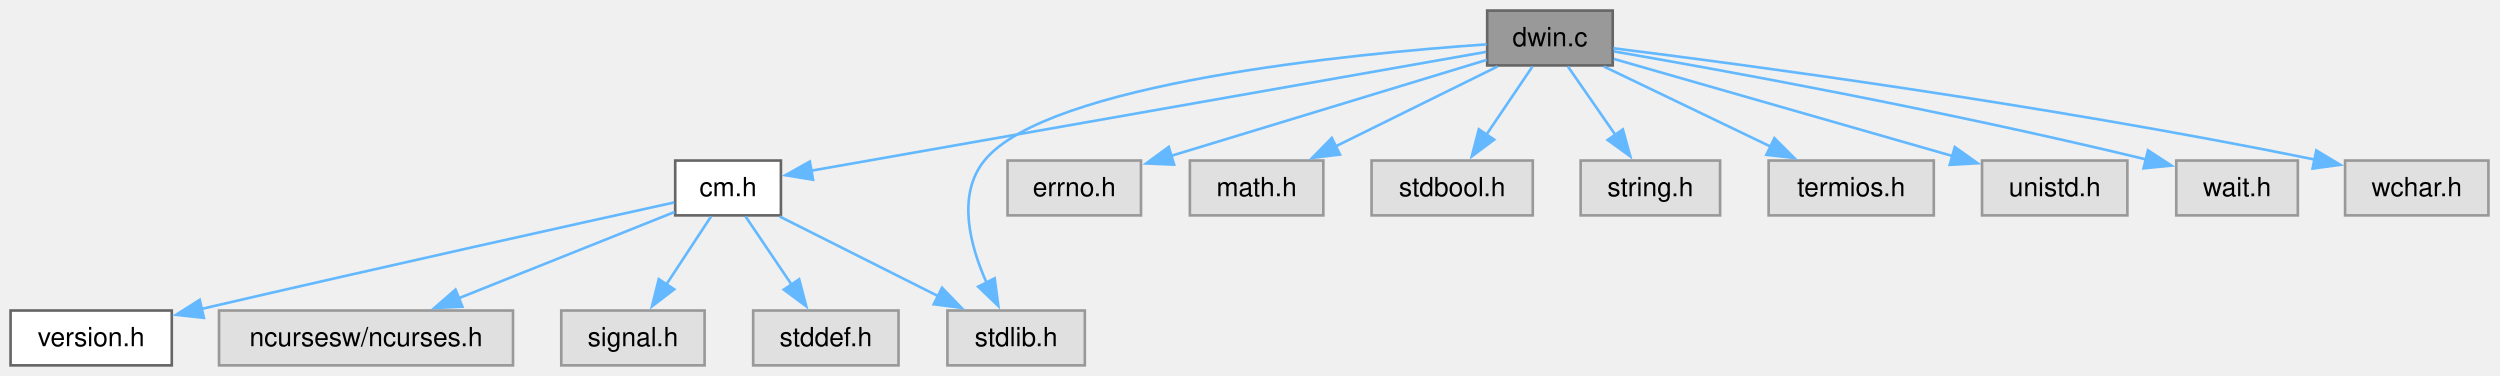
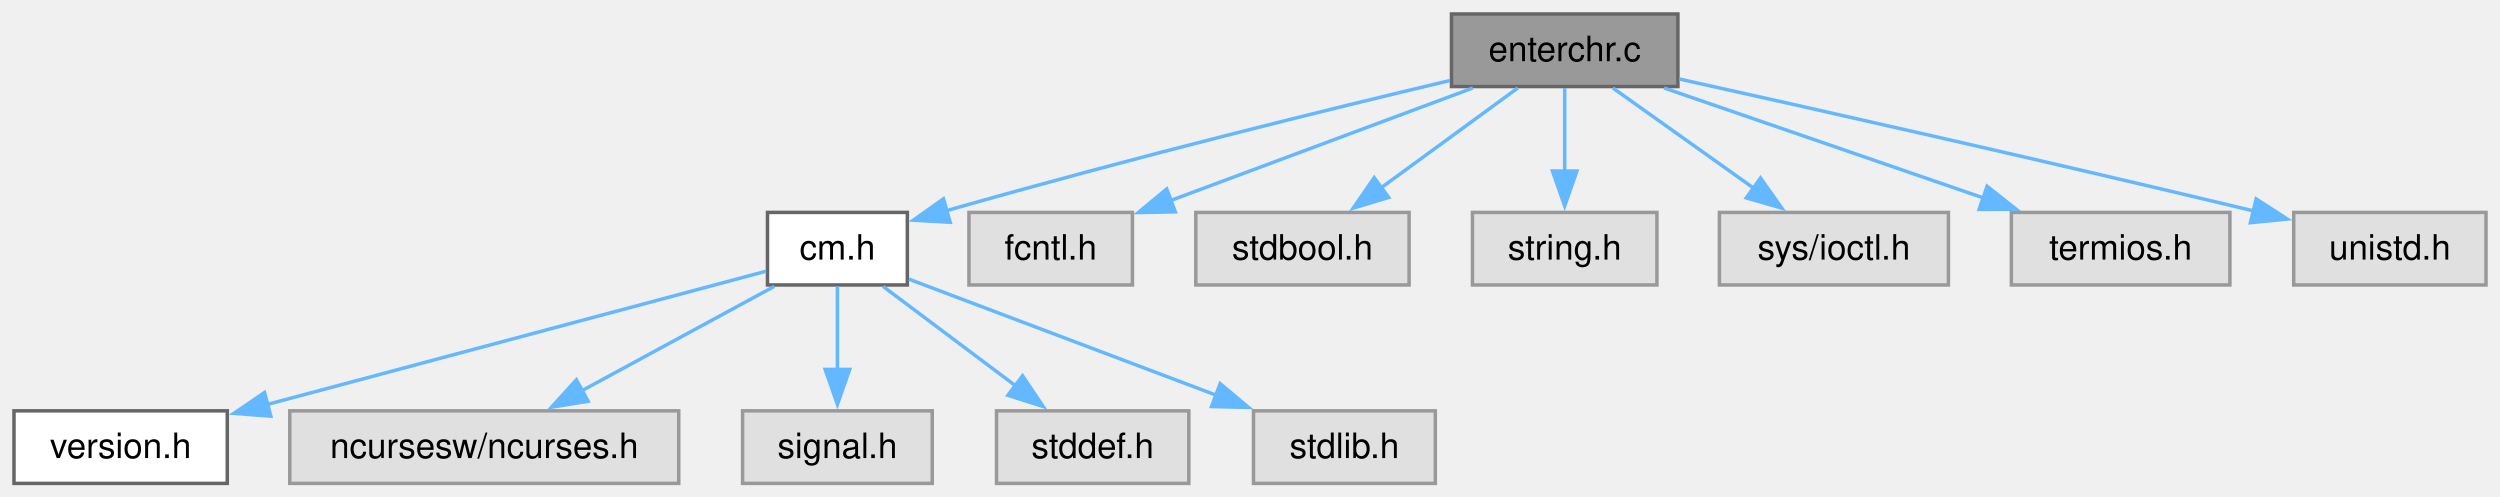
- <svg xmlns="http://www.w3.org/2000/svg" xmlns:xlink="http://www.w3.org/1999/xlink" width="946pt" height="142pt" viewBox="0.00 0.00 946.00 142.00">
+ <svg xmlns="http://www.w3.org/2000/svg" xmlns:xlink="http://www.w3.org/1999/xlink" width="715pt" height="142pt" viewBox="0.00 0.00 715.00 142.00">
  <g id="graph0" class="graph" transform="scale(1 1) rotate(0) translate(4 138.25)">
    <g id="Node000001" class="node">
      <g id="a_Node000001">
-         <a xlink:title="Window support for C-Menu - EXPERIMENTAL.">
-           <polygon fill="#999999" stroke="#666666" points="606.25,-134.25 558.75,-134.25 558.75,-113.5 606.25,-113.5 606.25,-134.25" />
-           <text xml:space="preserve" text-anchor="middle" x="582.5" y="-120.75" font-family="Helvetica,sans-Serif" font-size="10.00">dwin.c</text>
+         <a xlink:title="Enter a single character from keyboard.">
+           <polygon fill="#999999" stroke="#666666" points="475.88,-134.25 411.12,-134.25 411.12,-113.5 475.88,-113.5 475.88,-134.25" />
+           <text xml:space="preserve" text-anchor="middle" x="443.5" y="-120.75" font-family="Helvetica,sans-Serif" font-size="10.00">enterchr.c</text>
        </a>
      </g>
    </g>
    <g id="Node000002" class="node">
      <g id="a_Node000002">
        <a xlink:href="../../d8/db9/a00725.html" target="_top" xlink:title="Headder for C-Menu API library, libcm.so.">
-           <polygon fill="white" stroke="#666666" points="291.5,-77.5 251.5,-77.5 251.5,-56.75 291.5,-56.75 291.5,-77.5" />
-           <text xml:space="preserve" text-anchor="middle" x="271.5" y="-64" font-family="Helvetica,sans-Serif" font-size="10.00">cm.h</text>
+           <polygon fill="white" stroke="#666666" points="255.5,-77.5 215.5,-77.5 215.5,-56.75 255.5,-56.75 255.5,-77.5" />
+           <text xml:space="preserve" text-anchor="middle" x="235.5" y="-64" font-family="Helvetica,sans-Serif" font-size="10.00">cm.h</text>
        </a>
      </g>
    </g>
    <g id="edge1_Node000001_Node000002" class="edge">
      <g id="a_edge1_Node000001_Node000002">
        <a xlink:title=" ">
-           <path fill="none" stroke="#63b8ff" d="M558.36,-118.62C502.58,-108.81 364.82,-84.55 302.73,-73.62" />
-           <polygon fill="#63b8ff" stroke="#63b8ff" points="303.66,-70.23 293.2,-71.95 302.44,-77.13 303.66,-70.23" />
-         </a>
-       </g>
-     </g>
-     <g id="Node000007" class="node">
-       <g id="a_Node000007">
-         <a xlink:title=" ">
-           <polygon fill="#e0e0e0" stroke="#999999" points="406.5,-20.75 354.5,-20.75 354.5,0 406.5,0 406.5,-20.75" />
-           <text xml:space="preserve" text-anchor="middle" x="380.5" y="-7.25" font-family="Helvetica,sans-Serif" font-size="10.00">stdlib.h</text>
-         </a>
-       </g>
-     </g>
-     <g id="edge10_Node000001_Node000007" class="edge">
-       <g id="a_edge10_Node000001_Node000007">
-         <a xlink:title=" ">
-           <path fill="none" stroke="#63b8ff" d="M558.55,-121.47C507.82,-117.94 392.23,-106.79 368.5,-77.5 357.96,-64.5 363,-45.31 369.47,-30.94" />
-           <polygon fill="#63b8ff" stroke="#63b8ff" points="372.38,-32.94 373.78,-22.43 366.14,-29.78 372.38,-32.94" />
+           <path fill="none" stroke="#63b8ff" d="M410.67,-115.22C376.82,-107.19 322.29,-93.84 266.52,-77.95" />
+           <polygon fill="#63b8ff" stroke="#63b8ff" points="267.76,-74.67 257.19,-75.27 265.83,-81.39 267.76,-74.67" />
        </a>
      </g>
    </g>
    <g id="Node000008" class="node">
      <g id="a_Node000008">
        <a xlink:title=" ">
-           <polygon fill="#e0e0e0" stroke="#999999" points="427.75,-77.5 377.25,-77.5 377.25,-56.75 427.75,-56.75 427.75,-77.5" />
-           <text xml:space="preserve" text-anchor="middle" x="402.5" y="-64" font-family="Helvetica,sans-Serif" font-size="10.00">errno.h</text>
+           <polygon fill="#e0e0e0" stroke="#999999" points="319.88,-77.5 273.12,-77.5 273.12,-56.75 319.88,-56.75 319.88,-77.5" />
+           <text xml:space="preserve" text-anchor="middle" x="296.5" y="-64" font-family="Helvetica,sans-Serif" font-size="10.00">fcntl.h</text>
        </a>
      </g>
    </g>
    <g id="edge7_Node000001_Node000008" class="edge">
      <g id="a_edge7_Node000001_Node000008">
        <a xlink:title=" ">
-           <path fill="none" stroke="#63b8ff" d="M558.6,-115.6C528.05,-106.31 474.86,-90.13 439.17,-79.28" />
-           <polygon fill="#63b8ff" stroke="#63b8ff" points="440.28,-75.96 429.7,-76.4 438.25,-82.66 440.28,-75.96" />
+           <path fill="none" stroke="#63b8ff" d="M417.22,-113.09C393.08,-104.1 357.17,-90.72 330.79,-80.9" />
+           <polygon fill="#63b8ff" stroke="#63b8ff" points="332.14,-77.66 321.54,-77.45 329.69,-84.22 332.14,-77.66" />
        </a>
      </g>
    </g>
    <g id="Node000009" class="node">
      <g id="a_Node000009">
        <a xlink:title=" ">
-           <polygon fill="#e0e0e0" stroke="#999999" points="496.75,-77.5 446.25,-77.5 446.25,-56.75 496.75,-56.75 496.75,-77.5" />
-           <text xml:space="preserve" text-anchor="middle" x="471.5" y="-64" font-family="Helvetica,sans-Serif" font-size="10.00">math.h</text>
+           <polygon fill="#e0e0e0" stroke="#999999" points="399,-77.5 338,-77.5 338,-56.75 399,-56.75 399,-77.5" />
+           <text xml:space="preserve" text-anchor="middle" x="368.5" y="-64" font-family="Helvetica,sans-Serif" font-size="10.00">stdbool.h</text>
        </a>
      </g>
    </g>
    <g id="edge8_Node000001_Node000009" class="edge">
      <g id="a_edge8_Node000001_Node000009">
        <a xlink:title=" ">
-           <path fill="none" stroke="#63b8ff" d="M562.66,-113.09C545.61,-104.68 520.78,-92.43 501.34,-82.84" />
-           <polygon fill="#63b8ff" stroke="#63b8ff" points="503.05,-79.78 492.53,-78.5 499.95,-86.06 503.05,-79.78" />
+           <path fill="none" stroke="#63b8ff" d="M430.09,-113.09C419.21,-105.15 403.64,-93.78 390.88,-84.46" />
+           <polygon fill="#63b8ff" stroke="#63b8ff" points="393.16,-81.79 383.01,-78.72 389.03,-87.44 393.16,-81.79" />
        </a>
      </g>
    </g>
    <g id="Node000010" class="node">
      <g id="a_Node000010">
        <a xlink:title=" ">
-           <polygon fill="#e0e0e0" stroke="#999999" points="576,-77.5 515,-77.5 515,-56.75 576,-56.75 576,-77.5" />
-           <text xml:space="preserve" text-anchor="middle" x="545.5" y="-64" font-family="Helvetica,sans-Serif" font-size="10.00">stdbool.h</text>
+           <polygon fill="#e0e0e0" stroke="#999999" points="469.88,-77.5 417.12,-77.5 417.12,-56.75 469.88,-56.75 469.88,-77.5" />
+           <text xml:space="preserve" text-anchor="middle" x="443.5" y="-64" font-family="Helvetica,sans-Serif" font-size="10.00">string.h</text>
        </a>
      </g>
    </g>
    <g id="edge9_Node000001_Node000010" class="edge">
      <g id="a_edge9_Node000001_Node000010">
        <a xlink:title=" ">
-           <path fill="none" stroke="#63b8ff" d="M575.89,-113.09C571.04,-105.92 564.32,-95.98 558.43,-87.26" />
-           <polygon fill="#63b8ff" stroke="#63b8ff" points="561.4,-85.41 552.91,-79.08 555.6,-89.33 561.4,-85.41" />
+           <path fill="none" stroke="#63b8ff" d="M443.5,-113.09C443.5,-106.47 443.5,-97.47 443.5,-89.27" />
+           <polygon fill="#63b8ff" stroke="#63b8ff" points="447,-89.34 443.5,-79.34 440,-89.34 447,-89.34" />
        </a>
      </g>
    </g>
    <g id="Node000011" class="node">
      <g id="a_Node000011">
        <a xlink:title=" ">
-           <polygon fill="#e0e0e0" stroke="#999999" points="646.88,-77.5 594.12,-77.5 594.12,-56.75 646.88,-56.75 646.88,-77.5" />
-           <text xml:space="preserve" text-anchor="middle" x="620.5" y="-64" font-family="Helvetica,sans-Serif" font-size="10.00">string.h</text>
-         </a>
-       </g>
-     </g>
-     <g id="edge11_Node000001_Node000011" class="edge">
-       <g id="a_edge11_Node000001_Node000011">
-         <a xlink:title=" ">
-           <path fill="none" stroke="#63b8ff" d="M589.29,-113.09C594.27,-105.92 601.17,-95.98 607.22,-87.26" />
-           <polygon fill="#63b8ff" stroke="#63b8ff" points="610.08,-89.28 612.9,-79.07 604.32,-85.29 610.08,-89.28" />
+           <polygon fill="#e0e0e0" stroke="#999999" points="553.25,-77.5 487.75,-77.5 487.75,-56.75 553.25,-56.75 553.25,-77.5" />
+           <text xml:space="preserve" text-anchor="middle" x="520.5" y="-64" font-family="Helvetica,sans-Serif" font-size="10.00">sys/ioctl.h</text>
+         </a>
+       </g>
+     </g>
+     <g id="edge10_Node000001_Node000011" class="edge">
+       <g id="a_edge10_Node000001_Node000011">
+         <a xlink:title=" ">
+           <path fill="none" stroke="#63b8ff" d="M457.27,-113.09C468.43,-105.15 484.42,-93.78 497.52,-84.46" />
+           <polygon fill="#63b8ff" stroke="#63b8ff" points="499.5,-87.35 505.62,-78.71 495.44,-81.65 499.5,-87.35" />
        </a>
      </g>
    </g>
    <g id="Node000012" class="node">
      <g id="a_Node000012">
        <a xlink:title=" ">
-           <polygon fill="#e0e0e0" stroke="#999999" points="727.75,-77.5 665.25,-77.5 665.25,-56.75 727.75,-56.75 727.75,-77.5" />
-           <text xml:space="preserve" text-anchor="middle" x="696.5" y="-64" font-family="Helvetica,sans-Serif" font-size="10.00">termios.h</text>
-         </a>
-       </g>
-     </g>
-     <g id="edge12_Node000001_Node000012" class="edge">
-       <g id="a_edge12_Node000001_Node000012">
-         <a xlink:title=" ">
-           <path fill="none" stroke="#63b8ff" d="M602.88,-113.09C620.47,-104.64 646.13,-92.32 666.13,-82.71" />
-           <polygon fill="#63b8ff" stroke="#63b8ff" points="667.43,-85.97 674.93,-78.48 664.4,-79.66 667.43,-85.97" />
+           <polygon fill="#e0e0e0" stroke="#999999" points="633.75,-77.5 571.25,-77.5 571.25,-56.75 633.75,-56.75 633.75,-77.5" />
+           <text xml:space="preserve" text-anchor="middle" x="602.5" y="-64" font-family="Helvetica,sans-Serif" font-size="10.00">termios.h</text>
+         </a>
+       </g>
+     </g>
+     <g id="edge11_Node000001_Node000012" class="edge">
+       <g id="a_edge11_Node000001_Node000012">
+         <a xlink:title=" ">
+           <path fill="none" stroke="#63b8ff" d="M471.93,-113.09C497.4,-104.32 535,-91.37 563.32,-81.62" />
+           <polygon fill="#63b8ff" stroke="#63b8ff" points="564.31,-84.98 572.62,-78.41 562.03,-78.36 564.31,-84.98" />
        </a>
      </g>
    </g>
    <g id="Node000013" class="node">
      <g id="a_Node000013">
        <a xlink:title=" ">
-           <polygon fill="#e0e0e0" stroke="#999999" points="801,-77.5 746,-77.5 746,-56.75 801,-56.75 801,-77.5" />
-           <text xml:space="preserve" text-anchor="middle" x="773.5" y="-64" font-family="Helvetica,sans-Serif" font-size="10.00">unistd.h</text>
-         </a>
-       </g>
-     </g>
-     <g id="edge13_Node000001_Node000013" class="edge">
-       <g id="a_edge13_Node000001_Node000013">
-         <a xlink:title=" ">
-           <path fill="none" stroke="#63b8ff" d="M606.69,-115.94C639.03,-106.67 696.73,-90.13 735.06,-79.14" />
-           <polygon fill="#63b8ff" stroke="#63b8ff" points="735.7,-82.6 744.35,-76.48 733.77,-75.87 735.7,-82.6" />
-         </a>
-       </g>
-     </g>
-     <g id="Node000014" class="node">
-       <g id="a_Node000014">
-         <a xlink:title=" ">
-           <polygon fill="#e0e0e0" stroke="#999999" points="865.5,-77.5 819.5,-77.5 819.5,-56.75 865.5,-56.75 865.5,-77.5" />
-           <text xml:space="preserve" text-anchor="middle" x="842.5" y="-64" font-family="Helvetica,sans-Serif" font-size="10.00">wait.h</text>
-         </a>
-       </g>
-     </g>
-     <g id="edge14_Node000001_Node000014" class="edge">
-       <g id="a_edge14_Node000001_Node000014">
-         <a xlink:title=" ">
-           <path fill="none" stroke="#63b8ff" d="M606.62,-118.8C646.51,-111.91 728.96,-97.01 808.02,-77.94" />
-           <polygon fill="#63b8ff" stroke="#63b8ff" points="808.79,-81.36 817.68,-75.59 807.13,-74.56 808.79,-81.36" />
-         </a>
-       </g>
-     </g>
-     <g id="Node000015" class="node">
-       <g id="a_Node000015">
-         <a xlink:title=" ">
-           <polygon fill="#e0e0e0" stroke="#999999" points="937.62,-77.5 883.38,-77.5 883.38,-56.75 937.62,-56.75 937.62,-77.5" />
-           <text xml:space="preserve" text-anchor="middle" x="910.5" y="-64" font-family="Helvetica,sans-Serif" font-size="10.00">wchar.h</text>
-         </a>
-       </g>
-     </g>
-     <g id="edge15_Node000001_Node000015" class="edge">
-       <g id="a_edge15_Node000001_Node000015">
-         <a xlink:title=" ">
-           <path fill="none" stroke="#63b8ff" d="M606.49,-119.98C654.86,-113.96 767.72,-99.04 872.01,-77.85" />
-           <polygon fill="#63b8ff" stroke="#63b8ff" points="872.48,-81.33 881.57,-75.88 871.07,-74.47 872.48,-81.33" />
+           <polygon fill="#e0e0e0" stroke="#999999" points="707,-77.5 652,-77.5 652,-56.75 707,-56.75 707,-77.5" />
+           <text xml:space="preserve" text-anchor="middle" x="679.5" y="-64" font-family="Helvetica,sans-Serif" font-size="10.00">unistd.h</text>
+         </a>
+       </g>
+     </g>
+     <g id="edge12_Node000001_Node000013" class="edge">
+       <g id="a_edge12_Node000001_Node000013">
+         <a xlink:title=" ">
+           <path fill="none" stroke="#63b8ff" d="M476.3,-115.65C513.64,-107.37 576.72,-93.21 640.56,-77.92" />
+           <polygon fill="#63b8ff" stroke="#63b8ff" points="641.26,-81.35 650.17,-75.61 639.62,-74.55 641.26,-81.35" />
        </a>
      </g>
    </g>
    <g id="Node000003" class="node">
      <g id="a_Node000003">
        <a xlink:href="../../df/d3b/a00728.html" target="_top" xlink:title=" ">
          <polygon fill="white" stroke="#666666" points="61,-20.75 0,-20.75 0,0 61,0 61,-20.75" />
          <text xml:space="preserve" text-anchor="middle" x="30.5" y="-7.25" font-family="Helvetica,sans-Serif" font-size="10.00">version.h</text>
        </a>
      </g>
    </g>
    <g id="edge2_Node000002_Node000003" class="edge">
      <g id="a_edge2_Node000002_Node000003">
        <a xlink:title=" ">
-           <path fill="none" stroke="#63b8ff" d="M251.12,-61.65C216.43,-54.02 143.44,-37.86 72.11,-21.33" />
-           <polygon fill="#63b8ff" stroke="#63b8ff" points="73.15,-17.98 62.62,-19.13 71.57,-24.8 73.15,-17.98" />
+           <path fill="none" stroke="#63b8ff" d="M215.09,-60.68C182,-51.84 115.95,-34.2 72.49,-22.59" />
+           <polygon fill="#63b8ff" stroke="#63b8ff" points="73.45,-19.22 62.89,-20.03 71.65,-25.99 73.45,-19.22" />
        </a>
      </g>
    </g>
    <g id="Node000004" class="node">
      <g id="a_Node000004">
        <a xlink:title=" ">
          <polygon fill="#e0e0e0" stroke="#999999" points="190.12,-20.75 78.88,-20.75 78.88,0 190.12,0 190.12,-20.75" />
          <text xml:space="preserve" text-anchor="middle" x="134.5" y="-7.25" font-family="Helvetica,sans-Serif" font-size="10.00">ncursesw/ncurses.h</text>
        </a>
      </g>
    </g>
    <g id="edge3_Node000002_Node000004" class="edge">
      <g id="a_edge3_Node000002_Node000004">
        <a xlink:title=" ">
-           <path fill="none" stroke="#63b8ff" d="M251.29,-58.05C229.79,-49.46 195.4,-35.71 169.49,-25.36" />
-           <polygon fill="#63b8ff" stroke="#63b8ff" points="170.96,-22.18 160.37,-21.72 168.36,-28.68 170.96,-22.18" />
+           <path fill="none" stroke="#63b8ff" d="M217.44,-56.34C202.08,-48.01 179.76,-35.91 162.14,-26.36" />
+           <polygon fill="#63b8ff" stroke="#63b8ff" points="164.19,-23.49 153.73,-21.8 160.85,-29.64 164.19,-23.49" />
        </a>
      </g>
    </g>
    <g id="Node000005" class="node">
      <g id="a_Node000005">
        <a xlink:title=" ">
          <polygon fill="#e0e0e0" stroke="#999999" points="262.62,-20.75 208.38,-20.75 208.38,0 262.62,0 262.62,-20.75" />
          <text xml:space="preserve" text-anchor="middle" x="235.5" y="-7.25" font-family="Helvetica,sans-Serif" font-size="10.00">signal.h</text>
        </a>
      </g>
    </g>
    <g id="edge4_Node000002_Node000005" class="edge">
      <g id="a_edge4_Node000002_Node000005">
        <a xlink:title=" ">
-           <path fill="none" stroke="#63b8ff" d="M265.06,-56.34C260.35,-49.17 253.81,-39.23 248.08,-30.51" />
-           <polygon fill="#63b8ff" stroke="#63b8ff" points="251.13,-28.78 242.71,-22.34 245.28,-32.62 251.13,-28.78" />
+           <path fill="none" stroke="#63b8ff" d="M235.5,-56.34C235.5,-49.72 235.5,-40.72 235.5,-32.52" />
+           <polygon fill="#63b8ff" stroke="#63b8ff" points="239,-32.59 235.5,-22.59 232,-32.59 239,-32.59" />
        </a>
      </g>
    </g>
    <g id="Node000006" class="node">
      <g id="a_Node000006">
        <a xlink:title=" ">
          <polygon fill="#e0e0e0" stroke="#999999" points="336,-20.75 281,-20.75 281,0 336,0 336,-20.75" />
          <text xml:space="preserve" text-anchor="middle" x="308.5" y="-7.25" font-family="Helvetica,sans-Serif" font-size="10.00">stddef.h</text>
        </a>
      </g>
    </g>
    <g id="edge5_Node000002_Node000006" class="edge">
      <g id="a_edge5_Node000002_Node000006">
        <a xlink:title=" ">
-           <path fill="none" stroke="#63b8ff" d="M278.11,-56.34C282.96,-49.17 289.68,-39.23 295.57,-30.51" />
-           <polygon fill="#63b8ff" stroke="#63b8ff" points="298.4,-32.58 301.09,-22.33 292.6,-28.66 298.4,-32.58" />
+           <path fill="none" stroke="#63b8ff" d="M248.55,-56.34C259.14,-48.4 274.29,-37.03 286.72,-27.71" />
+           <polygon fill="#63b8ff" stroke="#63b8ff" points="288.45,-30.79 294.35,-21.99 284.25,-25.19 288.45,-30.79" />
+         </a>
+       </g>
+     </g>
+     <g id="Node000007" class="node">
+       <g id="a_Node000007">
+         <a xlink:title=" ">
+           <polygon fill="#e0e0e0" stroke="#999999" points="406.5,-20.75 354.5,-20.75 354.5,0 406.5,0 406.5,-20.75" />
+           <text xml:space="preserve" text-anchor="middle" x="380.5" y="-7.25" font-family="Helvetica,sans-Serif" font-size="10.00">stdlib.h</text>
        </a>
      </g>
    </g>
    <g id="edge6_Node000002_Node000007" class="edge">
      <g id="a_edge6_Node000002_Node000007">
        <a xlink:title=" ">
-           <path fill="none" stroke="#63b8ff" d="M290.99,-56.34C307.65,-47.97 331.88,-35.79 350.94,-26.22" />
-           <polygon fill="#63b8ff" stroke="#63b8ff" points="352.46,-29.37 359.83,-21.76 349.32,-23.12 352.46,-29.37" />
+           <path fill="none" stroke="#63b8ff" d="M255.97,-58.4C278.78,-49.78 316.12,-35.69 343.97,-25.17" />
+           <polygon fill="#63b8ff" stroke="#63b8ff" points="344.97,-28.53 353.09,-21.73 342.49,-21.98 344.97,-28.53" />
        </a>
      </g>
    </g>
  </g>
</svg>
